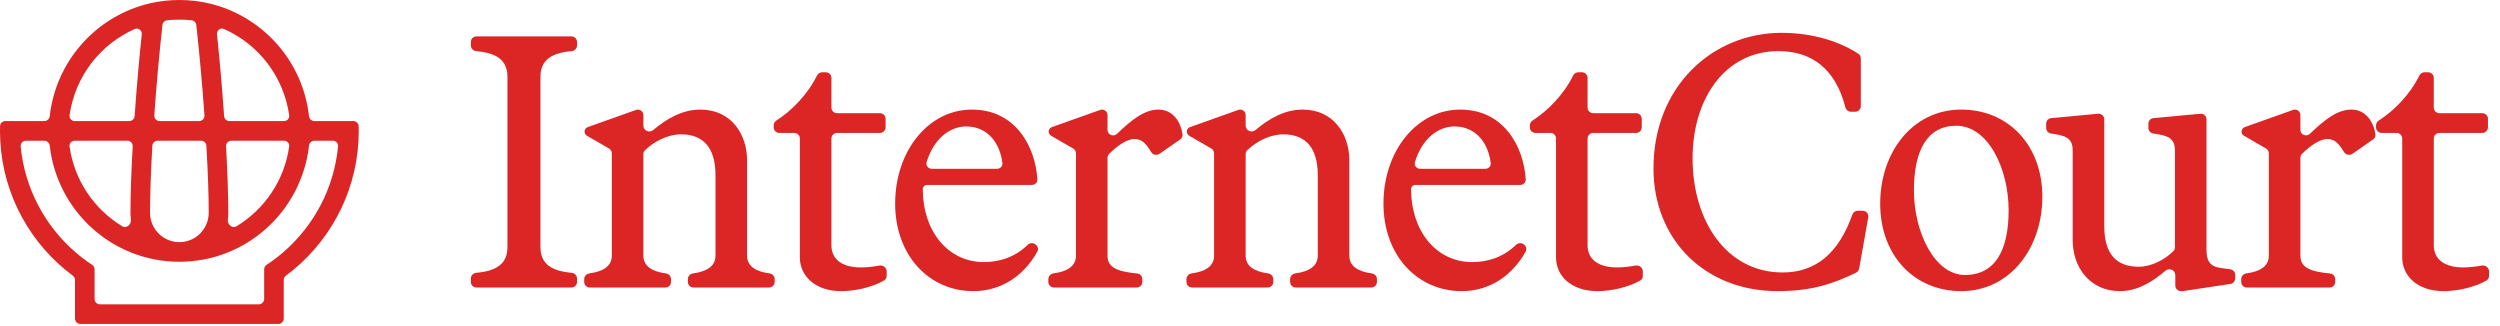
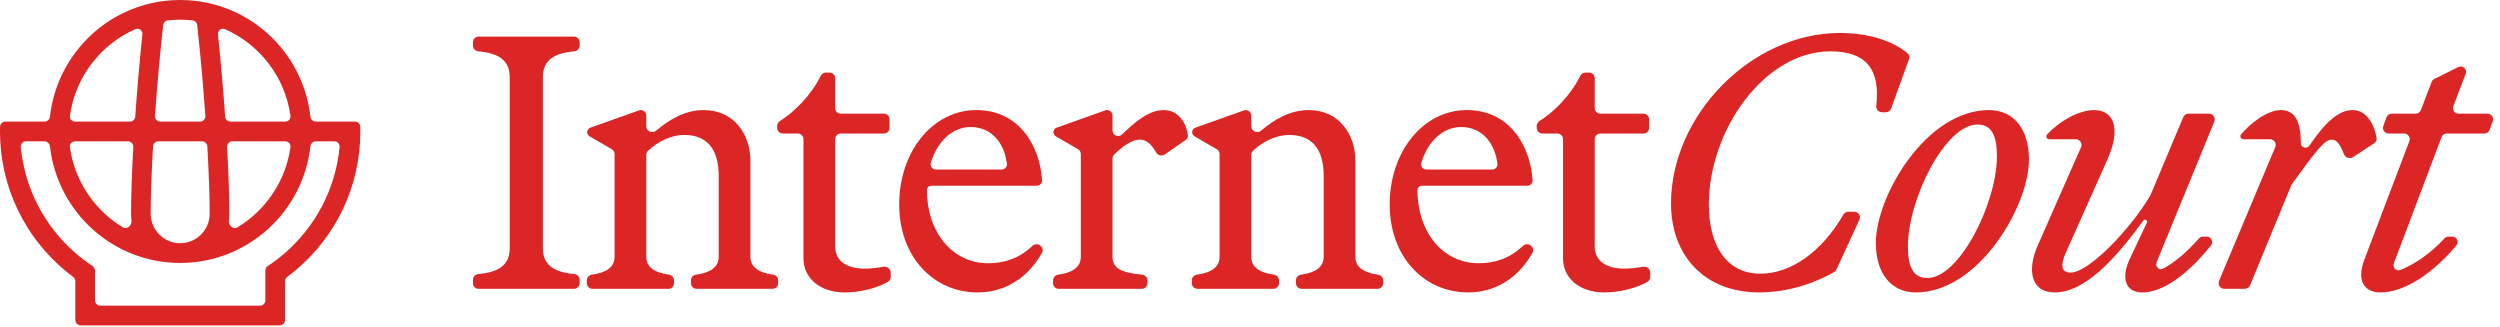
- <svg xmlns="http://www.w3.org/2000/svg" width="223" height="29" viewBox="0 0 223 29" fill="none">
-   <path fill-rule="evenodd" clip-rule="evenodd" d="M16 0C16.424 0 16.844 0.023 17.257 0.067C17.872 0.134 18.474 0.248 19.057 0.407C23.592 1.643 27.026 5.56 27.564 10.357C27.591 10.606 27.798 10.8 28.048 10.8H31.523C31.777 10.8 31.988 10.998 31.994 11.252C31.998 11.393 32 11.533 32 11.675C32 11.969 31.992 12.261 31.977 12.551C31.712 17.485 29.227 21.826 25.507 24.588C25.383 24.68 25.31 24.824 25.31 24.977V28.418C25.309 28.682 25.095 28.895 24.831 28.895H7.169C6.905 28.895 6.69 28.682 6.69 28.418V24.977C6.69 24.824 6.617 24.68 6.493 24.588C2.773 21.826 0.288 17.485 0.023 12.551C0.008 12.261 0 11.969 0 11.675C1.32196e-06 11.533 0.002 11.393 0.006 11.252C0.012 10.998 0.223 10.8 0.477 10.8H3.952C4.202 10.8 4.409 10.606 4.437 10.357C4.974 5.56 8.408 1.643 12.943 0.407C13.526 0.248 14.128 0.134 14.743 0.067C15.156 0.023 15.575 3.41504e-08 16 0ZM2.312 12.551C2.036 12.551 1.818 12.783 1.844 13.057C2.203 16.812 4.014 20.142 6.706 22.476C7.183 22.889 7.686 23.272 8.215 23.619C8.352 23.709 8.436 23.861 8.437 24.024V26.667C8.437 26.931 8.65 27.145 8.914 27.145H23.086C23.35 27.145 23.563 26.931 23.564 26.667V24.024C23.564 23.861 23.648 23.709 23.785 23.619C24.314 23.272 24.817 22.889 25.294 22.476C27.986 20.142 29.797 16.812 30.156 13.057C30.183 12.783 29.964 12.551 29.689 12.551H28.048C27.798 12.551 27.591 12.745 27.564 12.993C26.911 18.82 21.982 23.35 16 23.35C10.018 23.35 5.089 18.82 4.437 12.993C4.409 12.745 4.202 12.551 3.952 12.551H2.312ZM14.065 12.551C13.813 12.551 13.603 12.748 13.589 13C13.454 15.355 13.382 17.435 13.382 18.972C13.382 20.422 14.554 21.599 16 21.599C17.446 21.599 18.618 20.422 18.618 18.972C18.618 17.435 18.546 15.355 18.411 13C18.397 12.748 18.187 12.551 17.935 12.551H14.065ZM6.668 12.551C6.388 12.551 6.167 12.791 6.206 13.068C6.63 16.093 8.412 18.681 10.915 20.189C11.29 20.414 11.736 20.004 11.677 19.57C11.65 19.375 11.637 19.175 11.637 18.972C11.637 17.434 11.706 15.378 11.837 13.057C11.852 12.782 11.635 12.551 11.36 12.551H6.668ZM20.64 12.551C20.365 12.551 20.148 12.782 20.163 13.057C20.294 15.378 20.363 17.434 20.363 18.972C20.363 19.175 20.35 19.375 20.323 19.57C20.264 20.004 20.71 20.414 21.085 20.189C23.587 18.681 25.37 16.093 25.794 13.068C25.833 12.791 25.612 12.551 25.332 12.551H20.64ZM12.645 3.062C12.681 2.713 12.341 2.446 12.02 2.588C8.945 3.946 6.69 6.828 6.206 10.281C6.167 10.559 6.388 10.8 6.668 10.8H11.531C11.782 10.8 11.991 10.605 12.009 10.354C12.173 8.006 12.388 5.505 12.645 3.062ZM16 1.751C15.627 1.751 15.257 1.772 14.895 1.812C14.68 1.837 14.514 2.01 14.49 2.225C14.194 4.903 13.947 7.69 13.763 10.289C13.743 10.565 13.963 10.8 14.239 10.8H17.761C18.037 10.8 18.257 10.565 18.237 10.289C18.053 7.69 17.806 4.903 17.51 2.225C17.486 2.01 17.32 1.837 17.105 1.812C16.743 1.772 16.374 1.751 16 1.751ZM19.98 2.588C19.659 2.446 19.319 2.713 19.355 3.062C19.612 5.505 19.827 8.006 19.991 10.354C20.009 10.605 20.218 10.8 20.469 10.8H25.332C25.612 10.8 25.833 10.559 25.794 10.281C25.31 6.828 23.055 3.946 19.98 2.588Z" fill="#DC2626" />
+ <svg xmlns="http://www.w3.org/2000/svg" width="222" height="29" viewBox="0 0 222 29" fill="none">
+   <path fill-rule="evenodd" clip-rule="evenodd" d="M16 0C16.424 1.81495e-08 16.844 0.023 17.257 0.067C17.872 0.134 18.474 0.248 19.057 0.407C23.592 1.643 27.026 5.56 27.564 10.357C27.591 10.606 27.798 10.8 28.048 10.8H31.523C31.777 10.8 31.988 10.998 31.994 11.252C31.998 11.393 32 11.533 32 11.675C32 11.969 31.992 12.261 31.977 12.551C31.712 17.485 29.227 21.826 25.507 24.588C25.383 24.68 25.31 24.824 25.31 24.977V28.418C25.309 28.682 25.095 28.895 24.831 28.895H7.169C6.905 28.895 6.69 28.682 6.69 28.418V24.977C6.69 24.824 6.617 24.68 6.493 24.588C2.773 21.826 0.288 17.485 0.023 12.551C0.008 12.261 0 11.969 0 11.675C1.32402e-06 11.533 0.002 11.393 0.006 11.252C0.012 10.998 0.223 10.8 0.477 10.8H3.952C4.202 10.8 4.409 10.606 4.437 10.357C4.974 5.56 8.408 1.643 12.943 0.407C13.526 0.248 14.128 0.134 14.743 0.067C15.156 0.023 15.575 0 16 0ZM2.312 12.551C2.036 12.551 1.818 12.783 1.844 13.057C2.203 16.812 4.014 20.142 6.706 22.476C7.183 22.889 7.686 23.272 8.215 23.619C8.352 23.709 8.436 23.861 8.437 24.024V26.667C8.437 26.931 8.65 27.145 8.914 27.145H23.086C23.35 27.145 23.563 26.931 23.564 26.667V24.024C23.564 23.861 23.648 23.709 23.785 23.619C24.314 23.272 24.817 22.889 25.294 22.476C27.986 20.142 29.797 16.812 30.156 13.057C30.183 12.783 29.964 12.551 29.689 12.551H28.048C27.798 12.551 27.591 12.745 27.564 12.993C26.911 18.82 21.982 23.35 16 23.35C10.018 23.35 5.089 18.82 4.437 12.993C4.409 12.745 4.202 12.551 3.952 12.551H2.312ZM14.065 12.551C13.813 12.551 13.603 12.748 13.589 13C13.454 15.355 13.382 17.435 13.382 18.972C13.382 20.422 14.554 21.599 16 21.599C17.446 21.599 18.618 20.422 18.618 18.972C18.618 17.435 18.546 15.355 18.411 13C18.397 12.748 18.187 12.551 17.935 12.551H14.065ZM6.668 12.551C6.388 12.551 6.167 12.791 6.206 13.068C6.63 16.093 8.412 18.681 10.915 20.189C11.29 20.414 11.736 20.004 11.677 19.57C11.65 19.375 11.637 19.175 11.637 18.972C11.637 17.434 11.706 15.378 11.837 13.057C11.852 12.782 11.635 12.551 11.36 12.551H6.668ZM20.64 12.551C20.365 12.551 20.148 12.782 20.163 13.057C20.294 15.378 20.363 17.434 20.363 18.972C20.363 19.175 20.35 19.375 20.323 19.57C20.264 20.004 20.71 20.414 21.085 20.189C23.587 18.681 25.37 16.093 25.794 13.068C25.833 12.791 25.612 12.551 25.332 12.551H20.64ZM12.645 3.062C12.681 2.713 12.341 2.446 12.02 2.588C8.945 3.946 6.69 6.828 6.206 10.281C6.167 10.559 6.388 10.8 6.668 10.8H11.531C11.782 10.8 11.991 10.605 12.009 10.354C12.173 8.006 12.388 5.505 12.645 3.062ZM16 1.751C15.627 1.751 15.257 1.772 14.895 1.812C14.68 1.837 14.514 2.01 14.49 2.225C14.194 4.903 13.947 7.69 13.763 10.289C13.743 10.565 13.963 10.8 14.239 10.8H17.761C18.037 10.8 18.257 10.565 18.237 10.289C18.053 7.69 17.806 4.903 17.51 2.225C17.486 2.01 17.32 1.837 17.105 1.812C16.743 1.772 16.374 1.751 16 1.751ZM19.98 2.588C19.659 2.446 19.319 2.713 19.355 3.062C19.612 5.505 19.827 8.006 19.991 10.354C20.009 10.605 20.218 10.8 20.469 10.8H25.332C25.612 10.8 25.833 10.559 25.794 10.281C25.31 6.828 23.055 3.946 19.98 2.588Z" fill="#DC2626" />
  <path d="M73.663 6.447C73.939 6.447 74.163 6.671 74.163 6.947V9.596C74.163 9.872 74.387 10.096 74.663 10.096H78.495C78.771 10.096 78.995 10.32 78.995 10.596V11.355C78.995 11.632 78.771 11.855 78.495 11.855H74.663C74.387 11.855 74.163 12.079 74.163 12.355V21.872C74.163 23.248 75.283 23.855 76.787 23.855C77.257 23.855 77.884 23.793 78.438 23.689C78.767 23.628 79.091 23.873 79.091 24.208V24.607C79.091 24.777 79.006 24.937 78.858 25.02C77.779 25.635 76.278 25.968 75.026 25.968C72.723 25.968 71.347 24.624 71.347 22.96V12.355C71.347 12.079 71.123 11.855 70.847 11.855H69.511C69.235 11.855 69.011 11.632 69.011 11.355V11.185C69.011 11.006 69.107 10.842 69.258 10.747C70.566 9.922 72.029 8.457 72.873 6.742C72.96 6.565 73.138 6.447 73.336 6.447H73.663Z" fill="#DC2626" />
  <path fill-rule="evenodd" clip-rule="evenodd" d="M86.695 9.775C90.597 9.775 92.355 13.092 92.536 15.996C92.553 16.272 92.328 16.496 92.052 16.496H82.695C82.483 16.496 82.311 16.668 82.311 16.88C82.312 20.56 84.52 23.376 87.752 23.376C89.121 23.376 90.49 22.977 91.666 21.844C91.863 21.654 92.174 21.632 92.381 21.811L92.419 21.843C92.591 21.991 92.643 22.239 92.533 22.439C91.408 24.474 89.432 25.968 86.824 25.968C82.856 25.968 79.848 22.768 79.848 18.16C79.848 13.456 82.823 9.776 86.695 9.775ZM86.184 11.279C84.691 11.279 83.278 12.405 82.656 14.458C82.564 14.762 82.802 15.056 83.12 15.056H88.939C89.219 15.056 89.446 14.826 89.414 14.549C89.215 12.822 88.138 11.279 86.184 11.279Z" fill="#DC2626" />
  <path fill-rule="evenodd" clip-rule="evenodd" d="M130.253 9.775C134.155 9.775 135.913 13.092 136.094 15.996C136.111 16.272 135.885 16.496 135.609 16.496H126.253C126.041 16.496 125.869 16.668 125.869 16.88C125.869 20.56 128.078 23.376 131.31 23.376C132.679 23.376 134.048 22.977 135.224 21.844C135.421 21.654 135.731 21.632 135.938 21.811L135.977 21.843C136.149 21.992 136.2 22.239 136.09 22.439C134.964 24.474 132.988 25.968 130.381 25.968C126.413 25.968 123.405 22.768 123.405 18.16C123.405 13.456 126.381 9.776 130.253 9.775ZM129.741 11.279C128.248 11.279 126.836 12.405 126.214 14.458C126.122 14.762 126.36 15.056 126.678 15.056H132.497C132.776 15.056 133.004 14.826 132.972 14.549C132.772 12.822 131.695 11.279 129.741 11.279Z" fill="#DC2626" />
  <path d="M141.112 6.447C141.388 6.447 141.612 6.671 141.612 6.947V9.596C141.612 9.872 141.836 10.095 142.112 10.096H145.944C146.22 10.096 146.444 10.32 146.444 10.596V11.355C146.444 11.632 146.22 11.855 145.944 11.855H142.112C141.836 11.856 141.612 12.08 141.612 12.355V21.872C141.612 23.248 142.733 23.855 144.236 23.855C144.706 23.855 145.333 23.793 145.887 23.689C146.216 23.628 146.541 23.873 146.541 24.208V24.607C146.541 24.777 146.456 24.937 146.309 25.02C145.229 25.635 143.728 25.968 142.477 25.968C140.173 25.968 138.797 24.624 138.797 22.96V12.355C138.797 12.079 138.573 11.855 138.297 11.855H136.961C136.685 11.855 136.461 11.632 136.461 11.355V11.185C136.461 11.006 136.556 10.842 136.707 10.747C138.015 9.922 139.479 8.457 140.323 6.742C140.411 6.565 140.588 6.447 140.786 6.447H141.112Z" fill="#DC2626" />
-   <path d="M158.914 2.928C161.875 2.928 164.253 3.801 165.771 4.798C165.907 4.887 165.985 5.04 165.985 5.203V9.468C165.985 9.744 165.761 9.968 165.485 9.968H165.106C164.872 9.968 164.67 9.805 164.611 9.578C163.719 6.137 161.619 4.56 158.626 4.56C153.89 4.56 150.978 8.784 150.978 14.128C150.978 19.728 154.018 24.304 159.01 24.304C162.014 24.304 164.029 22.535 165.229 19.143C165.301 18.939 165.492 18.8 165.708 18.8H166.157C166.468 18.8 166.704 19.081 166.649 19.387L165.838 23.958C165.81 24.115 165.71 24.25 165.566 24.319C163.512 25.313 161.617 25.968 158.562 25.968C152.066 25.968 147.49 21.359 147.49 15.023C147.49 7.664 152.802 2.928 158.914 2.928Z" fill="#DC2626" />
-   <path fill-rule="evenodd" clip-rule="evenodd" d="M174.944 9.775C179.136 9.775 182.177 12.944 182.177 17.552C182.177 22.128 179.296 25.968 174.944 25.968C170.753 25.968 167.713 22.8 167.713 18.16C167.713 13.584 170.593 9.776 174.944 9.775ZM174.497 11.216C171.873 11.216 170.721 13.488 170.721 16.976C170.721 20.72 172.577 24.527 175.265 24.527C178.017 24.527 179.169 22.256 179.169 18.768C179.169 14.992 177.313 11.216 174.497 11.216Z" fill="#DC2626" />
-   <path d="M196.274 10.146C196.568 10.119 196.82 10.35 196.82 10.645V22.288C196.82 23.312 197.141 23.792 198.196 23.92L198.947 24.021C199.195 24.055 199.381 24.266 199.381 24.517V24.833C199.381 25.08 199.2 25.291 198.955 25.328L194.746 25.962C194.721 25.966 194.696 25.968 194.671 25.968H194.537C194.261 25.968 194.037 25.744 194.037 25.468V24.529C194.037 24.087 193.5 23.859 193.164 24.146C192.031 25.117 190.668 25.968 189.108 25.968C186.421 25.968 184.885 23.856 184.885 21.424V13.424C184.885 12.298 184.234 12.083 182.956 11.911C182.706 11.877 182.517 11.666 182.517 11.413V11.031C182.517 10.773 182.714 10.558 182.971 10.534L187.154 10.146C187.447 10.119 187.701 10.35 187.701 10.645V20.176C187.701 22.704 188.821 23.792 190.772 23.792C191.919 23.792 193.095 23.166 193.869 22.396C193.958 22.308 194.005 22.186 194.005 22.061V13.424C194.005 12.298 193.354 12.083 192.076 11.911C191.826 11.877 191.637 11.666 191.637 11.413V11.031C191.637 10.773 191.834 10.558 192.091 10.534L196.274 10.146Z" fill="#DC2626" />
-   <path d="M216.594 6.447C216.87 6.447 217.093 6.671 217.094 6.947V9.596C217.094 9.872 217.318 10.096 217.594 10.096H221.426C221.702 10.096 221.926 10.32 221.926 10.596V11.355C221.926 11.632 221.702 11.855 221.426 11.855H217.594C217.318 11.856 217.094 12.079 217.094 12.355V21.872C217.094 23.248 218.214 23.855 219.718 23.855C220.188 23.855 220.815 23.793 221.368 23.689C221.697 23.628 222.022 23.873 222.022 24.208V24.607C222.022 24.777 221.937 24.937 221.79 25.02C220.711 25.635 219.209 25.968 217.958 25.968C215.654 25.968 214.278 24.624 214.278 22.96V12.355C214.278 12.08 214.054 11.856 213.778 11.855H212.442C212.166 11.855 211.942 11.632 211.942 11.355V11.185C211.942 11.006 212.038 10.842 212.188 10.747C213.497 9.922 214.961 8.457 215.805 6.742C215.892 6.565 216.07 6.447 216.268 6.447H216.594Z" fill="#DC2626" />
+   <path d="M163.394 2.928C166.194 2.928 168.218 3.76 169.388 4.727C169.541 4.854 169.59 5.065 169.521 5.253L167.93 9.639C167.858 9.836 167.669 9.968 167.459 9.968H167.118C166.81 9.968 166.576 9.69 166.611 9.384C166.99 6.078 165.647 4.56 162.529 4.56C156.705 4.56 151.746 11.536 151.746 18.16C151.746 21.808 153.314 24.303 156.321 24.304C158.975 24.304 161.722 22.445 163.696 19.055C163.787 18.898 163.954 18.8 164.135 18.8H164.661C165.026 18.8 165.268 19.178 165.115 19.509L163.076 23.936C163.033 24.029 162.961 24.108 162.871 24.158C160.64 25.414 158.295 25.968 156.226 25.968C151.362 25.968 148.386 22.703 148.386 18.064C148.386 10.256 155.49 2.928 163.394 2.928Z" fill="#DC2626" />
+   <path fill-rule="evenodd" clip-rule="evenodd" d="M176.622 9.775C178.862 9.775 180.174 11.536 180.174 14.16C180.174 18.32 175.694 25.968 170.126 25.968C167.886 25.968 166.574 24.208 166.574 21.584C166.574 17.424 171.022 9.776 176.622 9.775ZM175.599 11.056C172.719 11.056 169.422 17.712 169.422 21.872C169.422 23.664 169.87 24.688 171.15 24.688C173.998 24.687 177.326 18.032 177.326 13.872C177.326 12.08 176.878 11.056 175.599 11.056Z" fill="#DC2626" />
+   <path d="M185.971 9.775C187.635 9.775 188.403 11.312 187.155 14.128L183.443 22.447C183.027 23.375 182.931 24.208 183.859 24.208C185.492 24.207 189.203 20.336 190.963 17.328L193.874 10.402C193.952 10.217 194.134 10.096 194.335 10.096H196.159C196.435 10.096 196.659 10.32 196.659 10.596V10.637C196.659 10.702 196.646 10.767 196.621 10.827L191.514 23.274C191.35 23.673 191.726 24.055 192.104 23.848C193.075 23.315 194.128 22.465 195.261 21.181C195.357 21.072 195.494 21.008 195.64 21.008H195.951C196.362 21.008 196.595 21.475 196.337 21.795C194.197 24.447 192.038 25.968 190.227 25.968C188.755 25.968 188.307 24.72 189.139 22.96L190.647 19.767C190.705 19.645 190.615 19.504 190.48 19.504C190.422 19.504 190.367 19.533 190.332 19.58C187.789 23.066 185.12 25.968 182.451 25.968C180.339 25.968 179.987 23.984 180.947 21.808L184.798 13.069C184.943 12.739 184.701 12.368 184.34 12.368H181.971C181.83 12.368 181.715 12.253 181.715 12.112C181.715 12.05 181.737 11.99 181.779 11.944C182.724 10.907 184.469 9.776 185.971 9.775Z" fill="#DC2626" />
+   <path d="M218.513 5.903C218.845 5.903 219.075 6.237 218.956 6.548L217.861 9.417C217.736 9.744 217.978 10.096 218.328 10.096H220.888C221.235 10.096 221.477 10.441 221.358 10.767L221.082 11.526C221.01 11.724 220.822 11.855 220.611 11.855H217.275C217.068 11.855 216.881 11.984 216.808 12.179L212.58 23.366C212.434 23.752 212.789 24.128 213.17 23.97C214.421 23.448 215.779 22.564 217.067 21.173C217.164 21.069 217.299 21.008 217.441 21.008H217.75C218.163 21.008 218.394 21.478 218.129 21.794C215.903 24.447 213.381 25.968 211.394 25.968C209.922 25.968 209.25 24.912 209.954 23.056L213.952 12.533C214.076 12.206 213.835 11.856 213.485 11.855H212.107C211.761 11.855 211.519 11.511 211.638 11.185L211.914 10.425C211.986 10.227 212.174 10.096 212.384 10.096H214.506C214.713 10.096 214.899 9.968 214.973 9.774L215.932 7.271C215.977 7.153 216.065 7.057 216.178 7.001L218.303 5.953C218.368 5.921 218.44 5.903 218.513 5.903Z" fill="#DC2626" />
  <path d="M50.972 3.248C51.248 3.248 51.472 3.472 51.472 3.748V4.05C51.472 4.317 51.261 4.535 50.995 4.56C49.212 4.721 48.208 5.331 48.208 6.863V22.031C48.208 23.564 49.212 24.174 50.995 24.336C51.261 24.36 51.471 24.578 51.472 24.845V25.148C51.472 25.424 51.248 25.648 50.972 25.648H42.5C42.224 25.648 42 25.424 42 25.148V24.845C42 24.578 42.211 24.36 42.477 24.336C44.26 24.174 45.264 23.564 45.264 22.031V6.863C45.264 5.331 44.259 4.721 42.477 4.56C42.211 4.535 42 4.317 42 4.05V3.748C42 3.472 42.224 3.248 42.5 3.248H50.972Z" fill="#DC2626" />
  <path d="M62.477 9.775C65.23 9.775 66.638 11.984 66.638 14.288V22.8C66.638 23.766 67.447 24.227 68.637 24.386C68.897 24.421 69.102 24.636 69.102 24.899V25.148C69.102 25.424 68.878 25.648 68.602 25.648H61.858C61.582 25.648 61.358 25.424 61.358 25.148V24.899C61.358 24.636 61.563 24.42 61.824 24.386C63.014 24.227 63.822 23.766 63.822 22.8V15.632C63.822 13.104 62.67 11.983 60.75 11.983C59.571 11.983 58.334 12.613 57.526 13.411C57.437 13.5 57.39 13.622 57.39 13.748V22.8C57.39 23.766 58.199 24.227 59.389 24.386C59.649 24.421 59.854 24.636 59.855 24.899V25.148C59.855 25.423 59.63 25.647 59.355 25.648H52.61C52.334 25.648 52.11 25.424 52.11 25.148V24.899C52.11 24.636 52.315 24.42 52.576 24.386C53.766 24.227 54.574 23.766 54.574 22.8V13.68C54.574 13.501 54.478 13.336 54.324 13.247L52.353 12.106C52.223 12.031 52.142 11.891 52.142 11.739C52.142 11.56 52.255 11.399 52.424 11.339L56.734 9.805C56.787 9.786 56.843 9.775 56.898 9.775C57.17 9.775 57.389 9.995 57.39 10.267V11.214C57.39 11.656 57.928 11.885 58.266 11.6C59.43 10.616 60.834 9.776 62.477 9.775Z" fill="#DC2626" />
  <path d="M103.335 9.775C104.66 9.775 105.336 10.915 105.484 11.994C105.508 12.166 105.425 12.333 105.282 12.432L103.432 13.718C103.348 13.776 103.249 13.808 103.146 13.808H103.113C102.934 13.808 102.769 13.71 102.677 13.557C102.233 12.817 101.856 12.399 101.191 12.399C100.53 12.399 99.671 12.993 98.933 13.729C98.841 13.82 98.791 13.944 98.791 14.073V22.8C98.791 23.809 99.535 24.213 101.431 24.394C101.692 24.419 101.896 24.635 101.896 24.898V25.148C101.896 25.424 101.672 25.647 101.396 25.648H94.012C93.736 25.648 93.512 25.424 93.512 25.148V24.899C93.512 24.636 93.716 24.421 93.977 24.386C95.167 24.227 95.975 23.766 95.976 22.8V13.68C95.975 13.501 95.88 13.336 95.726 13.247L93.755 12.106C93.624 12.031 93.543 11.891 93.543 11.739C93.543 11.56 93.656 11.399 93.825 11.339L98.136 9.805C98.189 9.786 98.244 9.775 98.3 9.775C98.571 9.775 98.791 9.995 98.791 10.267V11.58C98.791 12.02 99.316 12.242 99.635 11.938C100.856 10.773 102.032 9.776 103.335 9.775Z" fill="#DC2626" />
  <path d="M116.2 9.775C118.952 9.775 120.36 11.984 120.36 14.288V22.8C120.36 23.766 121.169 24.227 122.358 24.386C122.619 24.42 122.824 24.636 122.824 24.899V25.148C122.824 25.424 122.6 25.648 122.324 25.648H115.58C115.304 25.647 115.08 25.424 115.08 25.148V24.899C115.08 24.636 115.285 24.421 115.546 24.386C116.736 24.227 117.545 23.766 117.545 22.8V15.632C117.545 13.104 116.393 11.983 114.473 11.983C113.293 11.983 112.057 12.613 111.249 13.411C111.159 13.5 111.112 13.622 111.112 13.748V22.8C111.112 23.766 111.921 24.227 113.11 24.386C113.371 24.42 113.576 24.636 113.576 24.899V25.148C113.576 25.424 113.352 25.648 113.076 25.648H106.332C106.056 25.647 105.832 25.423 105.832 25.148V24.899C105.832 24.636 106.037 24.421 106.298 24.386C107.488 24.227 108.297 23.766 108.297 22.8V13.68C108.297 13.501 108.201 13.336 108.047 13.247L106.076 12.106C105.945 12.031 105.864 11.891 105.864 11.739C105.864 11.56 105.977 11.399 106.146 11.339L110.457 9.805C110.51 9.786 110.565 9.775 110.621 9.775C110.892 9.775 111.112 9.995 111.112 10.267V11.214C111.113 11.656 111.65 11.885 111.988 11.6C113.152 10.616 114.556 9.775 116.2 9.775Z" fill="#DC2626" />
-   <path d="M209.74 9.775C211.066 9.775 211.741 10.915 211.89 11.994C211.913 12.166 211.83 12.333 211.688 12.432L209.837 13.718C209.753 13.776 209.654 13.808 209.552 13.808H209.519C209.339 13.808 209.174 13.71 209.082 13.557C208.638 12.817 208.261 12.4 207.597 12.399C206.935 12.399 206.075 12.993 205.337 13.729C205.246 13.82 205.196 13.944 205.196 14.073V22.8C205.196 23.809 205.94 24.213 207.836 24.394C208.097 24.419 208.3 24.635 208.3 24.898V25.148C208.3 25.424 208.076 25.648 207.8 25.648H200.416C200.14 25.647 199.916 25.424 199.916 25.148V24.899C199.916 24.636 200.121 24.421 200.382 24.386C201.572 24.227 202.38 23.766 202.38 22.8V13.68C202.38 13.501 202.285 13.336 202.131 13.247L200.16 12.106C200.029 12.031 199.948 11.891 199.948 11.739C199.948 11.56 200.061 11.399 200.23 11.339L204.54 9.805C204.593 9.786 204.649 9.775 204.705 9.775C204.976 9.775 205.196 9.995 205.196 10.267V11.58C205.196 12.02 205.721 12.242 206.04 11.938C207.261 10.773 208.437 9.775 209.74 9.775Z" fill="#DC2626" />
+   <path d="M208.927 9.775C210.216 9.776 210.888 11.197 211.041 12.273C211.066 12.45 210.979 12.621 210.829 12.719L208.955 13.949C208.874 14.003 208.778 14.031 208.681 14.031H208.625C208.421 14.031 208.237 13.907 208.159 13.718C207.834 12.928 207.553 12.399 207.07 12.399C206.434 12.4 205.734 13.287 203.521 16.352C203.499 16.383 203.479 16.418 203.464 16.454L199.806 25.338C199.729 25.525 199.546 25.647 199.344 25.648H197.522C197.246 25.647 197.022 25.424 197.022 25.148V25.108C197.022 25.042 197.036 24.976 197.062 24.915L202.043 13.062C202.181 12.732 201.939 12.368 201.582 12.368H199.203C199.059 12.368 198.942 12.251 198.942 12.107C198.942 12.048 198.963 11.991 199.001 11.945C199.816 10.966 201.309 9.775 202.559 9.775C203.871 9.775 204.318 10.96 204.318 12.72C204.318 13.115 204.845 13.267 205.067 12.94C206.501 10.831 207.667 9.775 208.927 9.775Z" fill="#DC2626" />
</svg>
